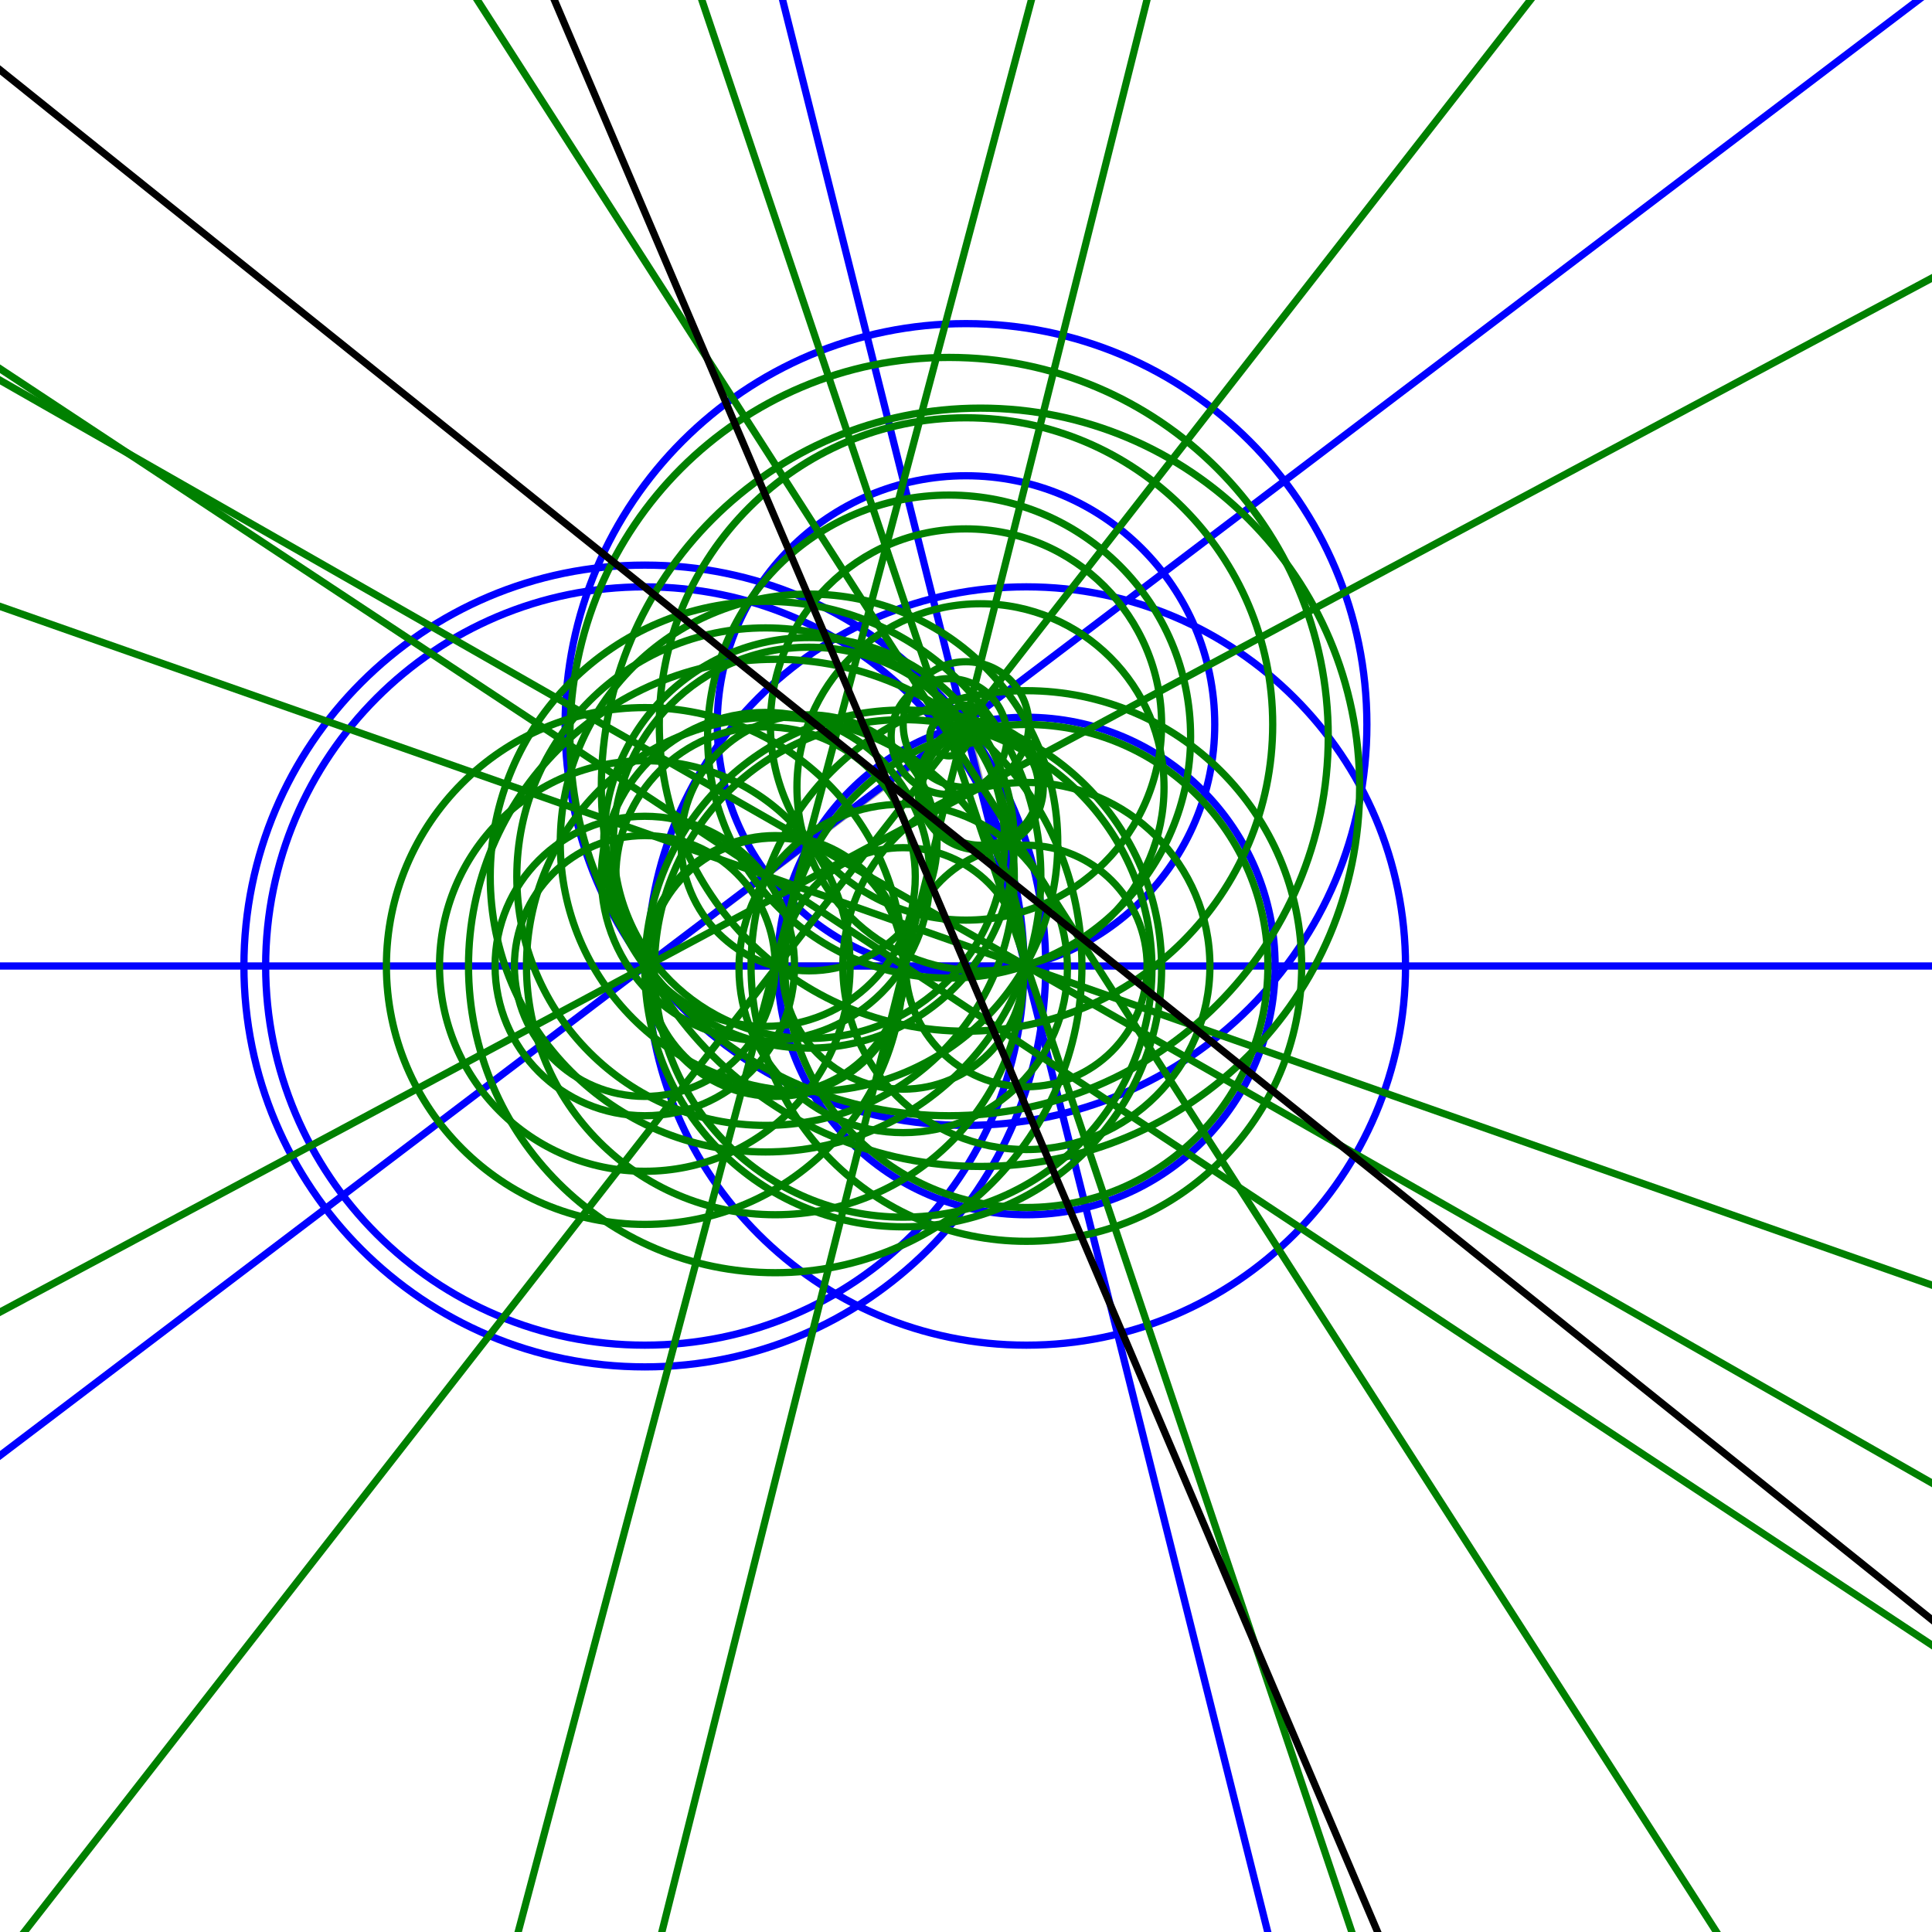
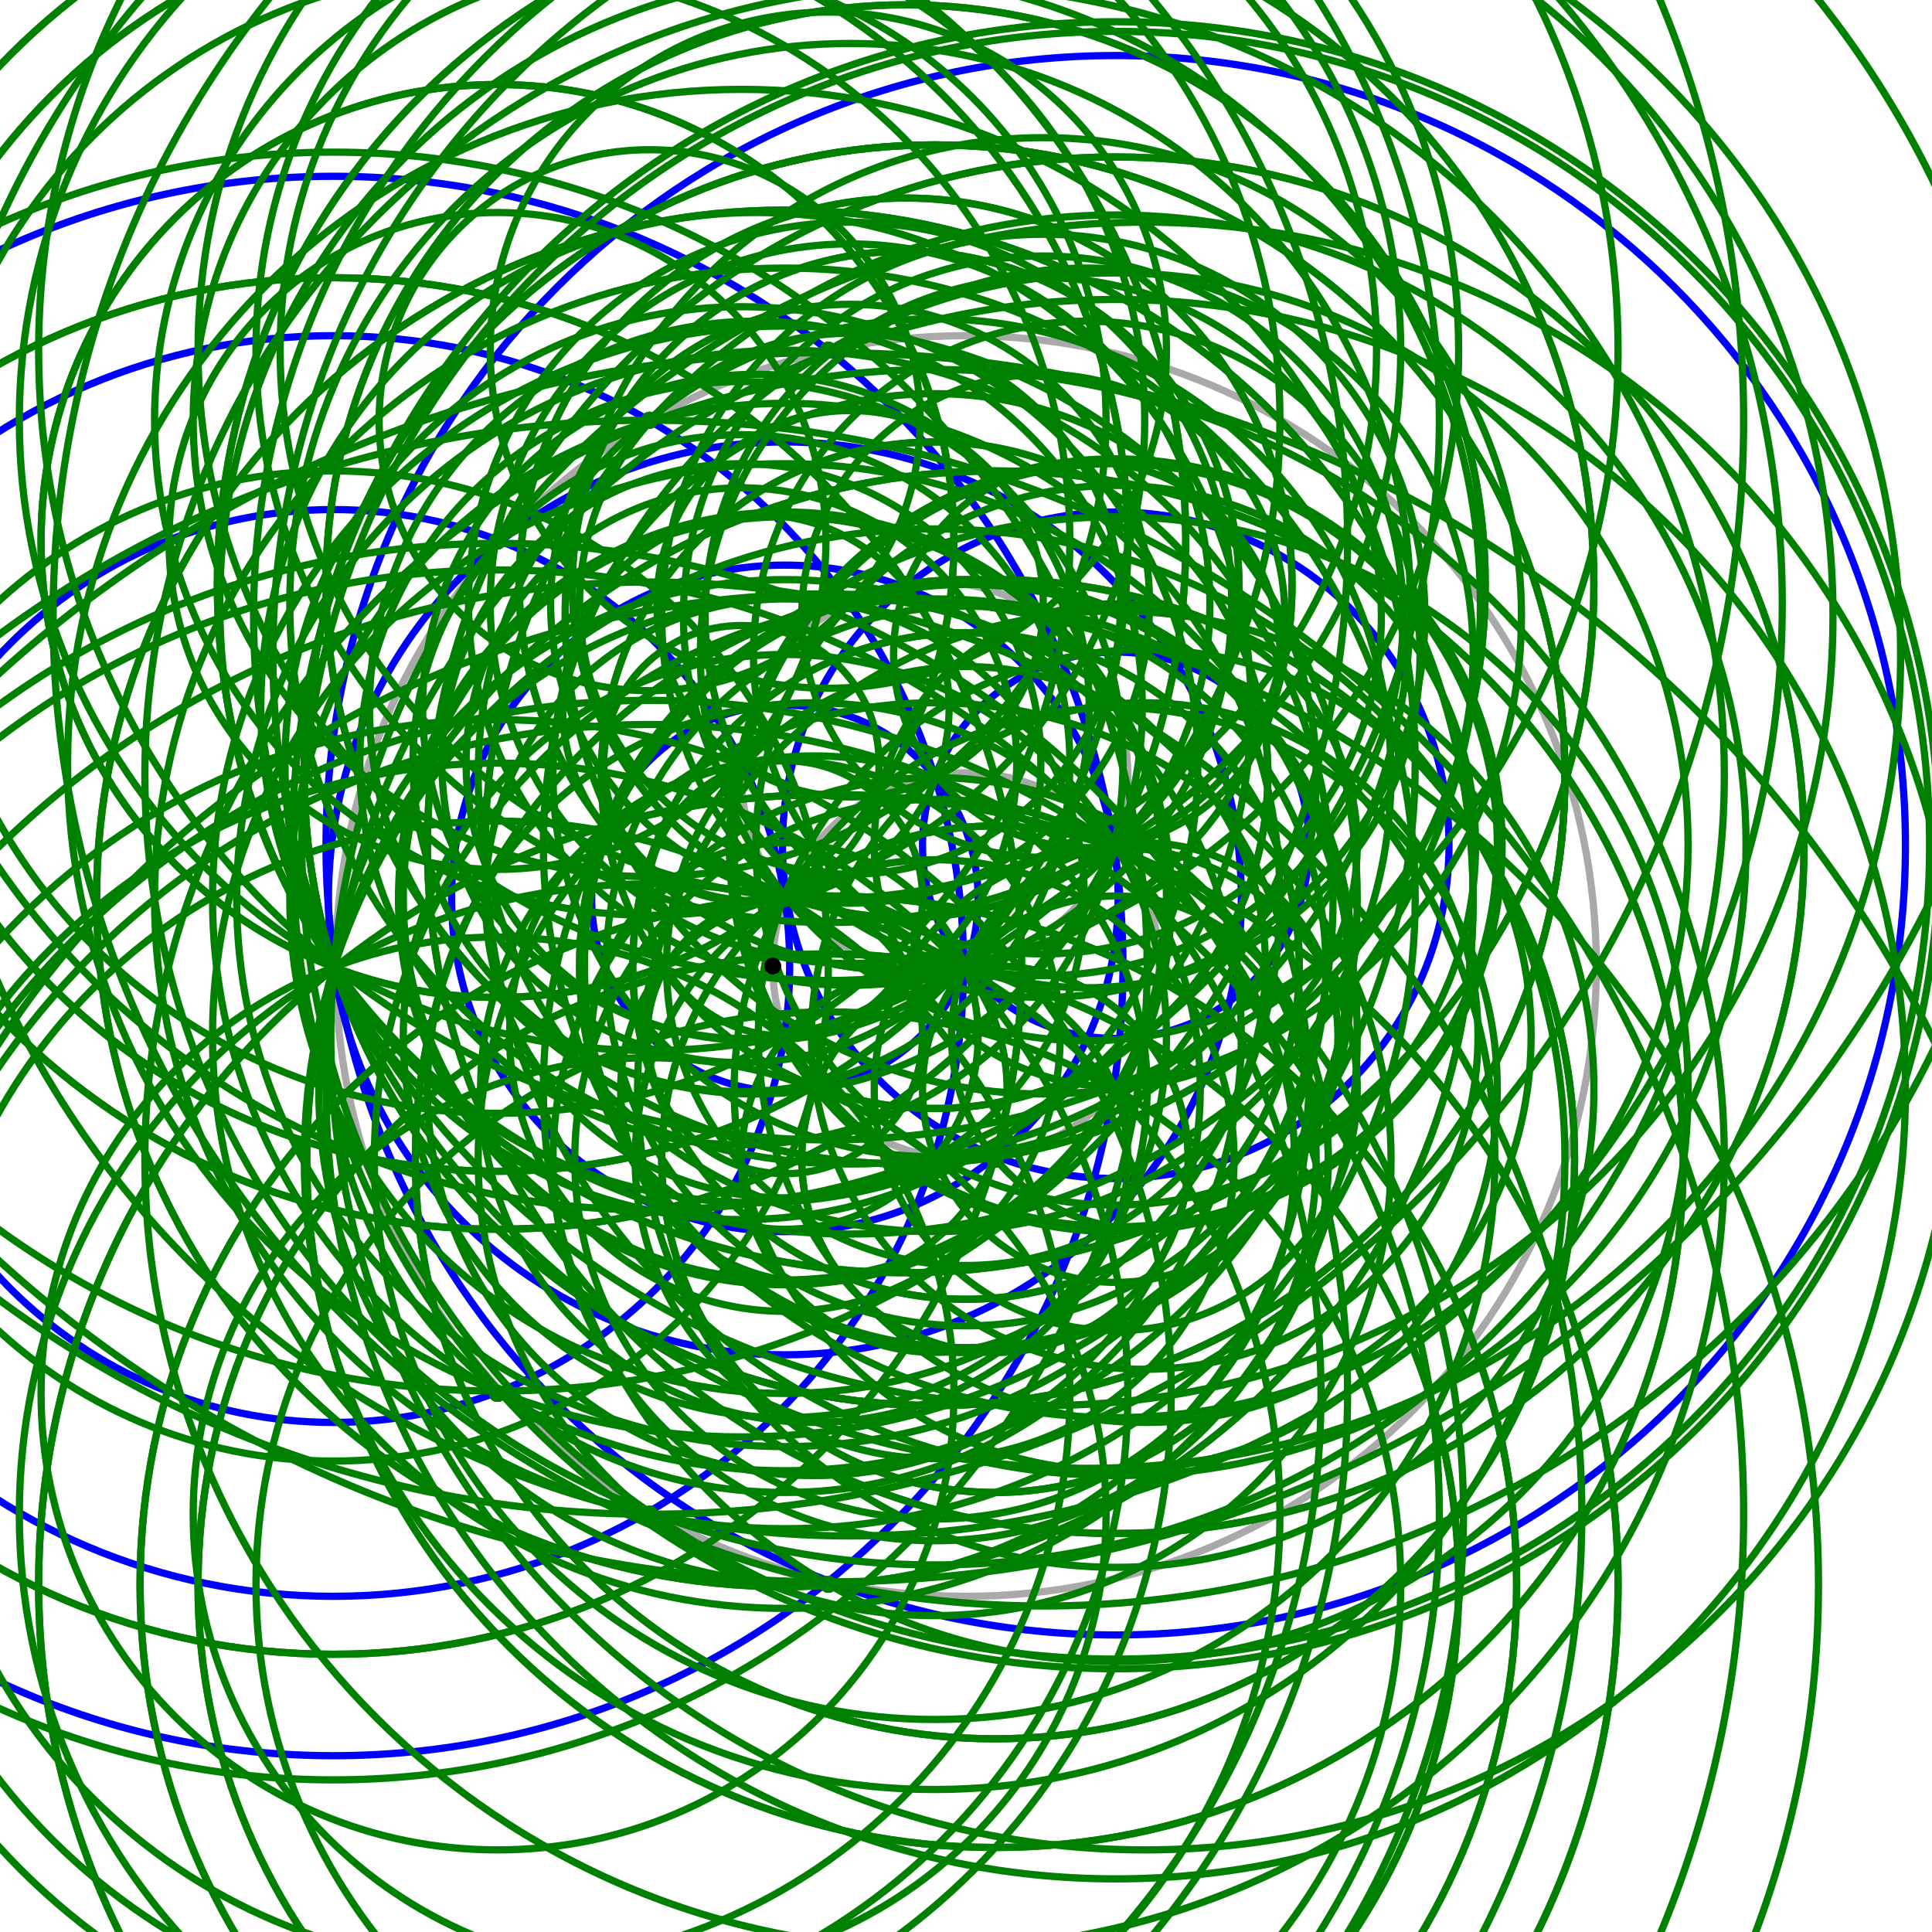
<svg xmlns="http://www.w3.org/2000/svg" viewBox="0 0 800 800">
-   <line fill="none" stroke="darkgray" stroke-width="3" x1="400" x2="267" y1="300" y2="400" />
-   <line fill="none" stroke="darkgray" stroke-width="3" x1="400" x2="425" y1="300" y2="400" />
-   <line fill="none" stroke="darkgray" stroke-width="3" x1="425" x2="267" y1="400" y2="400" />
-   <line fill="none" stroke="blue" stroke-width="3" x1="1307" x2="-604" y1="-389" y2="1061" />
-   <circle cx="400" cy="300" fill="none" r="166" stroke="blue" stroke-width="3" />
-   <circle cx="267" cy="400" fill="none" r="166" stroke="blue" stroke-width="3" />
-   <line fill="none" stroke="blue" stroke-width="3" x1="131" x2="715" y1="-769" y2="1557" />
-   <circle cx="400" cy="300" fill="none" r="103" stroke="blue" stroke-width="3" />
-   <circle cx="425" cy="400" fill="none" r="103" stroke="blue" stroke-width="3" />
-   <line fill="none" stroke="blue" stroke-width="3" x1="-800" x2="1600" y1="400" y2="400" />
-   <circle cx="267" cy="400" fill="none" r="157" stroke="blue" stroke-width="3" />
-   <circle cx="425" cy="400" fill="none" r="157" stroke="blue" stroke-width="3" />
-   <circle cx="317" cy="363" fill="none" r="103" stroke="green" stroke-width="3" />
-   <line fill="none" stroke="green" stroke-width="3" x1="668" x2="84" y1="-769" y2="1557" />
-   <circle cx="374" cy="401" fill="none" r="103" stroke="green" stroke-width="3" />
-   <circle cx="400" cy="300" fill="none" r="81" stroke="green" stroke-width="3" />
-   <circle cx="335" cy="349" fill="none" r="81" stroke="green" stroke-width="3" />
-   <line fill="none" stroke="green" stroke-width="3" x1="1089" x2="-386" y1="-584" y2="1308" />
-   <circle cx="400" cy="300" fill="none" r="127" stroke="green" stroke-width="3" />
-   <circle cx="321" cy="400" fill="none" r="127" stroke="green" stroke-width="3" />
-   <circle cx="400" cy="300" fill="none" r="8" stroke="green" stroke-width="3" />
-   <circle cx="393" cy="305" fill="none" r="8" stroke="green" stroke-width="3" />
-   <circle cx="400" cy="300" fill="none" r="26" stroke="green" stroke-width="3" />
-   <circle cx="406" cy="326" fill="none" r="26" stroke="green" stroke-width="3" />
-   <circle cx="267" cy="400" fill="none" r="62" stroke="green" stroke-width="3" />
-   <circle cx="317" cy="363" fill="none" r="62" stroke="green" stroke-width="3" />
-   <circle cx="267" cy="400" fill="none" r="107" stroke="green" stroke-width="3" />
-   <circle cx="374" cy="401" fill="none" r="107" stroke="green" stroke-width="3" />
-   <circle cx="267" cy="400" fill="none" r="85" stroke="green" stroke-width="3" />
-   <circle cx="335" cy="349" fill="none" r="85" stroke="green" stroke-width="3" />
-   <circle cx="267" cy="400" fill="none" r="54" stroke="green" stroke-width="3" />
-   <circle cx="321" cy="400" fill="none" r="54" stroke="green" stroke-width="3" />
-   <circle cx="393" cy="305" fill="none" r="157" stroke="green" stroke-width="3" />
-   <line fill="none" stroke="green" stroke-width="3" x1="1428" x2="-687" y1="-221" y2="911" />
-   <circle cx="406" cy="326" fill="none" r="157" stroke="green" stroke-width="3" />
-   <line fill="none" stroke="green" stroke-width="3" x1="-729" x2="1534" y1="-5" y2="790" />
-   <circle cx="425" cy="400" fill="none" r="114" stroke="green" stroke-width="3" />
-   <circle cx="317" cy="363" fill="none" r="114" stroke="green" stroke-width="3" />
-   <circle cx="425" cy="400" fill="none" r="50" stroke="green" stroke-width="3" />
-   <circle cx="374" cy="401" fill="none" r="50" stroke="green" stroke-width="3" />
-   <line fill="none" stroke="green" stroke-width="3" x1="-635" x2="1448" y1="-205" y2="984" />
-   <circle cx="335" cy="349" fill="none" r="103" stroke="green" stroke-width="3" />
-   <circle cx="321" cy="400" fill="none" r="103" stroke="green" stroke-width="3" />
-   <line fill="none" stroke="green" stroke-width="3" x1="40" x2="805" y1="-745" y2="1529" />
-   <circle cx="425" cy="400" fill="none" r="100" stroke="green" stroke-width="3" />
-   <circle cx="393" cy="305" fill="none" r="100" stroke="green" stroke-width="3" />
-   <circle cx="425" cy="400" fill="none" r="76" stroke="green" stroke-width="3" />
-   <circle cx="406" cy="326" fill="none" r="76" stroke="green" stroke-width="3" />
-   <line fill="none" stroke="green" stroke-width="3" x1="-608" x2="1393" y1="-249" y2="1073" />
-   <circle cx="317" cy="363" fill="none" r="68" stroke="green" stroke-width="3" />
-   <circle cx="374" cy="401" fill="none" r="68" stroke="green" stroke-width="3" />
-   <line fill="none" stroke="green" stroke-width="3" x1="634" x2="18" y1="-779" y2="1540" />
-   <circle cx="335" cy="349" fill="none" r="53" stroke="green" stroke-width="3" />
-   <circle cx="321" cy="400" fill="none" r="53" stroke="green" stroke-width="3" />
-   <line fill="none" stroke="green" stroke-width="3" x1="-209" x2="1086" y1="-634" y2="1385" />
-   <circle cx="393" cy="305" fill="none" r="24" stroke="green" stroke-width="3" />
-   <circle cx="406" cy="326" fill="none" r="24" stroke="green" stroke-width="3" />
-   <line fill="none" stroke="black" stroke-width="3" x1="-511" x2="1360" y1="-381" y2="1120" />
-   <line fill="none" stroke="black" stroke-width="3" x1="-70" x2="870" y1="-703" y2="1503" />
+   <circle cx="400" cy="400" fill="none" r="80" stroke="darkgray" stroke-width="3" />
+   <circle cx="400" cy="400" fill="none" r="2" stroke="darkgray" stroke-width="3" />
+   <circle cx="400" cy="400" fill="none" r="261" stroke="darkgray" stroke-width="3" />
+   <circle cx="400" cy="400" fill="none" r="2" stroke="darkgray" stroke-width="3" />
+   <circle cx="387" cy="321" fill="none" r="80" stroke="darkgray" stroke-width="3" />
+   <circle cx="387" cy="321" fill="none" r="2" stroke="darkgray" stroke-width="3" />
+   <circle cx="138" cy="400" fill="none" r="261" stroke="blue" stroke-width="3" />
+   <circle cx="138" cy="400" fill="none" r="2" stroke="blue" stroke-width="3" />
+   <circle cx="462" cy="350" fill="none" r="80" stroke="blue" stroke-width="3" />
+   <circle cx="462" cy="350" fill="none" r="2" stroke="blue" stroke-width="3" />
+   <circle cx="325" cy="372" fill="none" r="80" stroke="blue" stroke-width="3" />
+   <circle cx="325" cy="372" fill="none" r="2" stroke="blue" stroke-width="3" />
+   <circle cx="138" cy="400" fill="none" r="327" stroke="blue" stroke-width="3" />
+   <circle cx="138" cy="400" fill="none" r="2" stroke="blue" stroke-width="3" />
+   <circle cx="462" cy="350" fill="none" r="327" stroke="blue" stroke-width="3" />
+   <circle cx="462" cy="350" fill="none" r="2" stroke="blue" stroke-width="3" />
+   <circle cx="138" cy="400" fill="none" r="189" stroke="blue" stroke-width="3" />
+   <circle cx="138" cy="400" fill="none" r="2" stroke="blue" stroke-width="3" />
+   <circle cx="325" cy="372" fill="none" r="189" stroke="blue" stroke-width="3" />
+   <circle cx="325" cy="372" fill="none" r="2" stroke="blue" stroke-width="3" />
+   <circle cx="462" cy="350" fill="none" r="138" stroke="blue" stroke-width="3" />
+   <circle cx="462" cy="350" fill="none" r="2" stroke="blue" stroke-width="3" />
+   <circle cx="325" cy="372" fill="none" r="138" stroke="blue" stroke-width="3" />
+   <circle cx="325" cy="372" fill="none" r="2" stroke="blue" stroke-width="3" />
+   <circle cx="387" cy="480" fill="none" r="80" stroke="green" stroke-width="3" />
+   <circle cx="387" cy="480" fill="none" r="2" stroke="green" stroke-width="3" />
+   <circle cx="269" cy="627" fill="none" r="261" stroke="green" stroke-width="3" />
+   <circle cx="269" cy="627" fill="none" r="2" stroke="green" stroke-width="3" />
+   <circle cx="269" cy="174" fill="none" r="261" stroke="green" stroke-width="3" />
+   <circle cx="269" cy="174" fill="none" r="2" stroke="green" stroke-width="3" />
+   <circle cx="400" cy="400" fill="none" r="158" stroke="green" stroke-width="3" />
+   <circle cx="400" cy="400" fill="none" r="2" stroke="green" stroke-width="3" />
+   <circle cx="352" cy="250" fill="none" r="158" stroke="green" stroke-width="3" />
+   <circle cx="352" cy="250" fill="none" r="2" stroke="green" stroke-width="3" />
+   <circle cx="474" cy="429" fill="none" r="80" stroke="green" stroke-width="3" />
+   <circle cx="474" cy="429" fill="none" r="2" stroke="green" stroke-width="3" />
+   <circle cx="400" cy="400" fill="none" r="138" stroke="green" stroke-width="3" />
+   <circle cx="400" cy="400" fill="none" r="2" stroke="green" stroke-width="3" />
+   <circle cx="450" cy="271" fill="none" r="138" stroke="green" stroke-width="3" />
+   <circle cx="450" cy="271" fill="none" r="2" stroke="green" stroke-width="3" />
+   <circle cx="337" cy="451" fill="none" r="80" stroke="green" stroke-width="3" />
+   <circle cx="337" cy="451" fill="none" r="2" stroke="green" stroke-width="3" />
+   <circle cx="400" cy="400" fill="none" r="138" stroke="green" stroke-width="3" />
+   <circle cx="400" cy="400" fill="none" r="2" stroke="green" stroke-width="3" />
+   <circle cx="313" cy="293" fill="none" r="138" stroke="green" stroke-width="3" />
+   <circle cx="313" cy="293" fill="none" r="2" stroke="green" stroke-width="3" />
+   <circle cx="462" cy="451" fill="none" r="80" stroke="green" stroke-width="3" />
+   <circle cx="462" cy="451" fill="none" r="2" stroke="green" stroke-width="3" />
+   <circle cx="343" cy="656" fill="none" r="261" stroke="green" stroke-width="3" />
+   <circle cx="343" cy="656" fill="none" r="2" stroke="green" stroke-width="3" />
+   <circle cx="343" cy="145" fill="none" r="261" stroke="green" stroke-width="3" />
+   <circle cx="343" cy="145" fill="none" r="2" stroke="green" stroke-width="3" />
+   <circle cx="400" cy="400" fill="none" r="149" stroke="green" stroke-width="3" />
+   <circle cx="400" cy="400" fill="none" r="2" stroke="green" stroke-width="3" />
+   <circle cx="432" cy="255" fill="none" r="149" stroke="green" stroke-width="3" />
+   <circle cx="432" cy="255" fill="none" r="2" stroke="green" stroke-width="3" />
+   <circle cx="343" cy="656" fill="none" r="261" stroke="green" stroke-width="3" />
+   <circle cx="343" cy="656" fill="none" r="2" stroke="green" stroke-width="3" />
+   <circle cx="325" cy="429" fill="none" r="80" stroke="green" stroke-width="3" />
+   <circle cx="325" cy="429" fill="none" r="2" stroke="green" stroke-width="3" />
+   <circle cx="206" cy="577" fill="none" r="261" stroke="green" stroke-width="3" />
+   <circle cx="206" cy="577" fill="none" r="2" stroke="green" stroke-width="3" />
+   <circle cx="206" cy="224" fill="none" r="261" stroke="green" stroke-width="3" />
+   <circle cx="206" cy="224" fill="none" r="2" stroke="green" stroke-width="3" />
+   <circle cx="400" cy="400" fill="none" r="124" stroke="green" stroke-width="3" />
+   <circle cx="400" cy="400" fill="none" r="2" stroke="green" stroke-width="3" />
+   <circle cx="307" cy="316" fill="none" r="124" stroke="green" stroke-width="3" />
+   <circle cx="307" cy="316" fill="none" r="2" stroke="green" stroke-width="3" />
+   <circle cx="206" cy="224" fill="none" r="261" stroke="green" stroke-width="3" />
+   <circle cx="206" cy="224" fill="none" r="2" stroke="green" stroke-width="3" />
+   <circle cx="412" cy="480" fill="none" r="80" stroke="green" stroke-width="3" />
+   <circle cx="412" cy="480" fill="none" r="2" stroke="green" stroke-width="3" />
+   <circle cx="400" cy="400" fill="none" r="160" stroke="green" stroke-width="3" />
+   <circle cx="400" cy="400" fill="none" r="2" stroke="green" stroke-width="3" />
+   <circle cx="375" cy="242" fill="none" r="160" stroke="green" stroke-width="3" />
+   <circle cx="375" cy="242" fill="none" r="2" stroke="green" stroke-width="3" />
+   <circle cx="412" cy="480" fill="none" r="80" stroke="green" stroke-width="3" />
+   <circle cx="412" cy="480" fill="none" r="2" stroke="green" stroke-width="3" />
+   <circle cx="400" cy="400" fill="none" r="160" stroke="green" stroke-width="3" />
+   <circle cx="400" cy="400" fill="none" r="2" stroke="green" stroke-width="3" />
+   <circle cx="375" cy="242" fill="none" r="160" stroke="green" stroke-width="3" />
+   <circle cx="375" cy="242" fill="none" r="2" stroke="green" stroke-width="3" />
+   <circle cx="387" cy="480" fill="none" r="261" stroke="green" stroke-width="3" />
+   <circle cx="387" cy="480" fill="none" r="2" stroke="green" stroke-width="3" />
+   <circle cx="387" cy="321" fill="none" r="261" stroke="green" stroke-width="3" />
+   <circle cx="387" cy="321" fill="none" r="2" stroke="green" stroke-width="3" />
+   <circle cx="352" cy="250" fill="none" r="261" stroke="green" stroke-width="3" />
+   <circle cx="352" cy="250" fill="none" r="2" stroke="green" stroke-width="3" />
+   <circle cx="138" cy="400" fill="none" r="337" stroke="green" stroke-width="3" />
+   <circle cx="138" cy="400" fill="none" r="2" stroke="green" stroke-width="3" />
+   <circle cx="474" cy="429" fill="none" r="337" stroke="green" stroke-width="3" />
+   <circle cx="474" cy="429" fill="none" r="2" stroke="green" stroke-width="3" />
+   <circle cx="387" cy="321" fill="none" r="261" stroke="green" stroke-width="3" />
+   <circle cx="387" cy="321" fill="none" r="2" stroke="green" stroke-width="3" />
+   <circle cx="450" cy="271" fill="none" r="337" stroke="green" stroke-width="3" />
+   <circle cx="450" cy="271" fill="none" r="2" stroke="green" stroke-width="3" />
+   <circle cx="387" cy="321" fill="none" r="261" stroke="green" stroke-width="3" />
+   <circle cx="387" cy="321" fill="none" r="2" stroke="green" stroke-width="3" />
+   <circle cx="138" cy="400" fill="none" r="205" stroke="green" stroke-width="3" />
+   <circle cx="138" cy="400" fill="none" r="2" stroke="green" stroke-width="3" />
+   <circle cx="337" cy="451" fill="none" r="205" stroke="green" stroke-width="3" />
+   <circle cx="337" cy="451" fill="none" r="2" stroke="green" stroke-width="3" />
+   <circle cx="313" cy="293" fill="none" r="205" stroke="green" stroke-width="3" />
+   <circle cx="313" cy="293" fill="none" r="2" stroke="green" stroke-width="3" />
+   <circle cx="462" cy="451" fill="none" r="327" stroke="green" stroke-width="3" />
+   <circle cx="462" cy="451" fill="none" r="2" stroke="green" stroke-width="3" />
+   <circle cx="343" cy="656" fill="none" r="327" stroke="green" stroke-width="3" />
+   <circle cx="343" cy="656" fill="none" r="2" stroke="green" stroke-width="3" />
+   <circle cx="343" cy="145" fill="none" r="327" stroke="green" stroke-width="3" />
+   <circle cx="343" cy="145" fill="none" r="2" stroke="green" stroke-width="3" />
+   <circle cx="432" cy="255" fill="none" r="327" stroke="green" stroke-width="3" />
+   <circle cx="432" cy="255" fill="none" r="2" stroke="green" stroke-width="3" />
+   <circle cx="343" cy="656" fill="none" r="327" stroke="green" stroke-width="3" />
+   <circle cx="343" cy="656" fill="none" r="2" stroke="green" stroke-width="3" />
+   <circle cx="325" cy="429" fill="none" r="189" stroke="green" stroke-width="3" />
+   <circle cx="325" cy="429" fill="none" r="2" stroke="green" stroke-width="3" />
+   <circle cx="206" cy="577" fill="none" r="189" stroke="green" stroke-width="3" />
+   <circle cx="206" cy="577" fill="none" r="2" stroke="green" stroke-width="3" />
+   <circle cx="206" cy="224" fill="none" r="189" stroke="green" stroke-width="3" />
+   <circle cx="206" cy="224" fill="none" r="2" stroke="green" stroke-width="3" />
+   <circle cx="307" cy="316" fill="none" r="189" stroke="green" stroke-width="3" />
+   <circle cx="307" cy="316" fill="none" r="2" stroke="green" stroke-width="3" />
+   <circle cx="206" cy="224" fill="none" r="189" stroke="green" stroke-width="3" />
+   <circle cx="206" cy="224" fill="none" r="2" stroke="green" stroke-width="3" />
+   <circle cx="138" cy="400" fill="none" r="285" stroke="green" stroke-width="3" />
+   <circle cx="138" cy="400" fill="none" r="2" stroke="green" stroke-width="3" />
+   <circle cx="412" cy="480" fill="none" r="285" stroke="green" stroke-width="3" />
+   <circle cx="412" cy="480" fill="none" r="2" stroke="green" stroke-width="3" />
+   <circle cx="375" cy="242" fill="none" r="285" stroke="green" stroke-width="3" />
+   <circle cx="375" cy="242" fill="none" r="2" stroke="green" stroke-width="3" />
+   <circle cx="138" cy="400" fill="none" r="285" stroke="green" stroke-width="3" />
+   <circle cx="138" cy="400" fill="none" r="2" stroke="green" stroke-width="3" />
+   <circle cx="412" cy="480" fill="none" r="285" stroke="green" stroke-width="3" />
+   <circle cx="412" cy="480" fill="none" r="2" stroke="green" stroke-width="3" />
+   <circle cx="375" cy="242" fill="none" r="285" stroke="green" stroke-width="3" />
+   <circle cx="375" cy="242" fill="none" r="2" stroke="green" stroke-width="3" />
+   <circle cx="462" cy="350" fill="none" r="149" stroke="green" stroke-width="3" />
+   <circle cx="462" cy="350" fill="none" r="2" stroke="green" stroke-width="3" />
+   <circle cx="387" cy="480" fill="none" r="149" stroke="green" stroke-width="3" />
+   <circle cx="387" cy="480" fill="none" r="2" stroke="green" stroke-width="3" />
+   <circle cx="462" cy="350" fill="none" r="337" stroke="green" stroke-width="3" />
+   <circle cx="462" cy="350" fill="none" r="2" stroke="green" stroke-width="3" />
+   <circle cx="269" cy="627" fill="none" r="337" stroke="green" stroke-width="3" />
+   <circle cx="269" cy="627" fill="none" r="2" stroke="green" stroke-width="3" />
+   <circle cx="462" cy="350" fill="none" r="261" stroke="green" stroke-width="3" />
+   <circle cx="462" cy="350" fill="none" r="2" stroke="green" stroke-width="3" />
+   <circle cx="352" cy="250" fill="none" r="149" stroke="green" stroke-width="3" />
+   <circle cx="352" cy="250" fill="none" r="2" stroke="green" stroke-width="3" />
+   <circle cx="450" cy="271" fill="none" r="80" stroke="green" stroke-width="3" />
+   <circle cx="450" cy="271" fill="none" r="2" stroke="green" stroke-width="3" />
+   <circle cx="462" cy="350" fill="none" r="160" stroke="green" stroke-width="3" />
+   <circle cx="462" cy="350" fill="none" r="2" stroke="green" stroke-width="3" />
+   <circle cx="337" cy="451" fill="none" r="160" stroke="green" stroke-width="3" />
+   <circle cx="337" cy="451" fill="none" r="2" stroke="green" stroke-width="3" />
+   <circle cx="313" cy="293" fill="none" r="160" stroke="green" stroke-width="3" />
+   <circle cx="313" cy="293" fill="none" r="2" stroke="green" stroke-width="3" />
+   <circle cx="462" cy="350" fill="none" r="100" stroke="green" stroke-width="3" />
+   <circle cx="462" cy="350" fill="none" r="2" stroke="green" stroke-width="3" />
+   <circle cx="462" cy="451" fill="none" r="100" stroke="green" stroke-width="3" />
+   <circle cx="462" cy="451" fill="none" r="2" stroke="green" stroke-width="3" />
+   <circle cx="462" cy="350" fill="none" r="237" stroke="green" stroke-width="3" />
+   <circle cx="462" cy="350" fill="none" r="2" stroke="green" stroke-width="3" />
+   <circle cx="343" cy="145" fill="none" r="237" stroke="green" stroke-width="3" />
+   <circle cx="343" cy="145" fill="none" r="2" stroke="green" stroke-width="3" />
+   <circle cx="432" cy="255" fill="none" r="100" stroke="green" stroke-width="3" />
+   <circle cx="432" cy="255" fill="none" r="2" stroke="green" stroke-width="3" />
+   <circle cx="462" cy="350" fill="none" r="158" stroke="green" stroke-width="3" />
+   <circle cx="462" cy="350" fill="none" r="2" stroke="green" stroke-width="3" />
+   <circle cx="325" cy="429" fill="none" r="158" stroke="green" stroke-width="3" />
+   <circle cx="325" cy="429" fill="none" r="2" stroke="green" stroke-width="3" />
+   <circle cx="462" cy="350" fill="none" r="341" stroke="green" stroke-width="3" />
+   <circle cx="462" cy="350" fill="none" r="2" stroke="green" stroke-width="3" />
+   <circle cx="206" cy="577" fill="none" r="341" stroke="green" stroke-width="3" />
+   <circle cx="206" cy="577" fill="none" r="2" stroke="green" stroke-width="3" />
+   <circle cx="462" cy="350" fill="none" r="285" stroke="green" stroke-width="3" />
+   <circle cx="462" cy="350" fill="none" r="2" stroke="green" stroke-width="3" />
+   <circle cx="206" cy="224" fill="none" r="285" stroke="green" stroke-width="3" />
+   <circle cx="206" cy="224" fill="none" r="2" stroke="green" stroke-width="3" />
+   <circle cx="307" cy="316" fill="none" r="158" stroke="green" stroke-width="3" />
+   <circle cx="307" cy="316" fill="none" r="2" stroke="green" stroke-width="3" />
+   <circle cx="462" cy="350" fill="none" r="285" stroke="green" stroke-width="3" />
+   <circle cx="462" cy="350" fill="none" r="2" stroke="green" stroke-width="3" />
+   <circle cx="206" cy="224" fill="none" r="285" stroke="green" stroke-width="3" />
+   <circle cx="206" cy="224" fill="none" r="2" stroke="green" stroke-width="3" />
+   <circle cx="412" cy="480" fill="none" r="138" stroke="green" stroke-width="3" />
+   <circle cx="412" cy="480" fill="none" r="2" stroke="green" stroke-width="3" />
+   <circle cx="375" cy="242" fill="none" r="138" stroke="green" stroke-width="3" />
+   <circle cx="375" cy="242" fill="none" r="2" stroke="green" stroke-width="3" />
+   <circle cx="412" cy="480" fill="none" r="138" stroke="green" stroke-width="3" />
+   <circle cx="412" cy="480" fill="none" r="2" stroke="green" stroke-width="3" />
+   <circle cx="375" cy="242" fill="none" r="138" stroke="green" stroke-width="3" />
+   <circle cx="375" cy="242" fill="none" r="2" stroke="green" stroke-width="3" />
+   <circle cx="325" cy="372" fill="none" r="124" stroke="green" stroke-width="3" />
+   <circle cx="325" cy="372" fill="none" r="2" stroke="green" stroke-width="3" />
+   <circle cx="387" cy="480" fill="none" r="124" stroke="green" stroke-width="3" />
+   <circle cx="387" cy="480" fill="none" r="2" stroke="green" stroke-width="3" />
+   <circle cx="325" cy="372" fill="none" r="261" stroke="green" stroke-width="3" />
+   <circle cx="325" cy="372" fill="none" r="2" stroke="green" stroke-width="3" />
+   <circle cx="325" cy="372" fill="none" r="205" stroke="green" stroke-width="3" />
+   <circle cx="325" cy="372" fill="none" r="2" stroke="green" stroke-width="3" />
+   <circle cx="269" cy="174" fill="none" r="205" stroke="green" stroke-width="3" />
+   <circle cx="269" cy="174" fill="none" r="2" stroke="green" stroke-width="3" />
+   <circle cx="352" cy="250" fill="none" r="124" stroke="green" stroke-width="3" />
+   <circle cx="352" cy="250" fill="none" r="2" stroke="green" stroke-width="3" />
+   <circle cx="325" cy="372" fill="none" r="160" stroke="green" stroke-width="3" />
+   <circle cx="325" cy="372" fill="none" r="2" stroke="green" stroke-width="3" />
+   <circle cx="474" cy="429" fill="none" r="160" stroke="green" stroke-width="3" />
+   <circle cx="474" cy="429" fill="none" r="2" stroke="green" stroke-width="3" />
+   <circle cx="450" cy="271" fill="none" r="160" stroke="green" stroke-width="3" />
+   <circle cx="450" cy="271" fill="none" r="2" stroke="green" stroke-width="3" />
+   <circle cx="313" cy="293" fill="none" r="80" stroke="green" stroke-width="3" />
+   <circle cx="313" cy="293" fill="none" r="2" stroke="green" stroke-width="3" />
+   <circle cx="325" cy="372" fill="none" r="158" stroke="green" stroke-width="3" />
+   <circle cx="325" cy="372" fill="none" r="2" stroke="green" stroke-width="3" />
+   <circle cx="462" cy="451" fill="none" r="158" stroke="green" stroke-width="3" />
+   <circle cx="462" cy="451" fill="none" r="2" stroke="green" stroke-width="3" />
+   <circle cx="325" cy="372" fill="none" r="285" stroke="green" stroke-width="3" />
+   <circle cx="325" cy="372" fill="none" r="2" stroke="green" stroke-width="3" />
+   <circle cx="343" cy="656" fill="none" r="285" stroke="green" stroke-width="3" />
+   <circle cx="343" cy="656" fill="none" r="2" stroke="green" stroke-width="3" />
+   <circle cx="325" cy="372" fill="none" r="227" stroke="green" stroke-width="3" />
+   <circle cx="325" cy="372" fill="none" r="2" stroke="green" stroke-width="3" />
+   <circle cx="343" cy="145" fill="none" r="227" stroke="green" stroke-width="3" />
+   <circle cx="343" cy="145" fill="none" r="2" stroke="green" stroke-width="3" />
+   <circle cx="432" cy="255" fill="none" r="158" stroke="green" stroke-width="3" />
+   <circle cx="432" cy="255" fill="none" r="2" stroke="green" stroke-width="3" />
+   <circle cx="325" cy="372" fill="none" r="285" stroke="green" stroke-width="3" />
+   <circle cx="325" cy="372" fill="none" r="2" stroke="green" stroke-width="3" />
+   <circle cx="343" cy="656" fill="none" r="285" stroke="green" stroke-width="3" />
+   <circle cx="343" cy="656" fill="none" r="2" stroke="green" stroke-width="3" />
+   <circle cx="325" cy="372" fill="none" r="57" stroke="green" stroke-width="3" />
+   <circle cx="325" cy="372" fill="none" r="2" stroke="green" stroke-width="3" />
+   <circle cx="325" cy="429" fill="none" r="57" stroke="green" stroke-width="3" />
+   <circle cx="325" cy="429" fill="none" r="2" stroke="green" stroke-width="3" />
+   <circle cx="325" cy="372" fill="none" r="237" stroke="green" stroke-width="3" />
+   <circle cx="325" cy="372" fill="none" r="2" stroke="green" stroke-width="3" />
+   <circle cx="206" cy="577" fill="none" r="237" stroke="green" stroke-width="3" />
+   <circle cx="206" cy="577" fill="none" r="2" stroke="green" stroke-width="3" />
+   <circle cx="307" cy="316" fill="none" r="57" stroke="green" stroke-width="3" />
+   <circle cx="307" cy="316" fill="none" r="2" stroke="green" stroke-width="3" />
+   <circle cx="387" cy="480" fill="none" r="158" stroke="green" stroke-width="3" />
+   <circle cx="387" cy="480" fill="none" r="2" stroke="green" stroke-width="3" />
+   <circle cx="387" cy="321" fill="none" r="158" stroke="green" stroke-width="3" />
+   <circle cx="387" cy="321" fill="none" r="2" stroke="green" stroke-width="3" />
+   <circle cx="387" cy="480" fill="none" r="189" stroke="green" stroke-width="3" />
+   <circle cx="387" cy="480" fill="none" r="2" stroke="green" stroke-width="3" />
+   <circle cx="269" cy="627" fill="none" r="189" stroke="green" stroke-width="3" />
+   <circle cx="269" cy="627" fill="none" r="2" stroke="green" stroke-width="3" />
+   <circle cx="387" cy="480" fill="none" r="327" stroke="green" stroke-width="3" />
+   <circle cx="387" cy="480" fill="none" r="2" stroke="green" stroke-width="3" />
+   <circle cx="269" cy="174" fill="none" r="327" stroke="green" stroke-width="3" />
+   <circle cx="269" cy="174" fill="none" r="2" stroke="green" stroke-width="3" />
+   <circle cx="387" cy="480" fill="none" r="232" stroke="green" stroke-width="3" />
+   <circle cx="387" cy="480" fill="none" r="2" stroke="green" stroke-width="3" />
+   <circle cx="352" cy="250" fill="none" r="232" stroke="green" stroke-width="3" />
+   <circle cx="352" cy="250" fill="none" r="2" stroke="green" stroke-width="3" />
+   <circle cx="387" cy="321" fill="none" r="327" stroke="green" stroke-width="3" />
+   <circle cx="387" cy="321" fill="none" r="2" stroke="green" stroke-width="3" />
+   <circle cx="269" cy="627" fill="none" r="327" stroke="green" stroke-width="3" />
+   <circle cx="269" cy="627" fill="none" r="2" stroke="green" stroke-width="3" />
+   <circle cx="387" cy="321" fill="none" r="189" stroke="green" stroke-width="3" />
+   <circle cx="387" cy="321" fill="none" r="2" stroke="green" stroke-width="3" />
+   <circle cx="269" cy="174" fill="none" r="189" stroke="green" stroke-width="3" />
+   <circle cx="269" cy="174" fill="none" r="2" stroke="green" stroke-width="3" />
+   <circle cx="352" cy="250" fill="none" r="80" stroke="green" stroke-width="3" />
+   <circle cx="352" cy="250" fill="none" r="2" stroke="green" stroke-width="3" />
+   <circle cx="269" cy="627" fill="none" r="453" stroke="green" stroke-width="3" />
+   <circle cx="269" cy="627" fill="none" r="2" stroke="green" stroke-width="3" />
+   <circle cx="269" cy="174" fill="none" r="453" stroke="green" stroke-width="3" />
+   <circle cx="269" cy="174" fill="none" r="2" stroke="green" stroke-width="3" />
+   <circle cx="269" cy="627" fill="none" r="386" stroke="green" stroke-width="3" />
+   <circle cx="269" cy="627" fill="none" r="2" stroke="green" stroke-width="3" />
+   <circle cx="352" cy="250" fill="none" r="386" stroke="green" stroke-width="3" />
+   <circle cx="352" cy="250" fill="none" r="2" stroke="green" stroke-width="3" />
+   <circle cx="269" cy="174" fill="none" r="112" stroke="green" stroke-width="3" />
+   <circle cx="269" cy="174" fill="none" r="2" stroke="green" stroke-width="3" />
+   <circle cx="352" cy="250" fill="none" r="112" stroke="green" stroke-width="3" />
+   <circle cx="352" cy="250" fill="none" r="2" stroke="green" stroke-width="3" />
+   <circle cx="474" cy="429" fill="none" r="138" stroke="green" stroke-width="3" />
+   <circle cx="474" cy="429" fill="none" r="2" stroke="green" stroke-width="3" />
+   <circle cx="387" cy="321" fill="none" r="138" stroke="green" stroke-width="3" />
+   <circle cx="387" cy="321" fill="none" r="2" stroke="green" stroke-width="3" />
+   <circle cx="387" cy="321" fill="none" r="138" stroke="green" stroke-width="3" />
+   <circle cx="387" cy="321" fill="none" r="2" stroke="green" stroke-width="3" />
+   <circle cx="337" cy="451" fill="none" r="138" stroke="green" stroke-width="3" />
+   <circle cx="337" cy="451" fill="none" r="2" stroke="green" stroke-width="3" />
+   <circle cx="462" cy="451" fill="none" r="237" stroke="green" stroke-width="3" />
+   <circle cx="462" cy="451" fill="none" r="2" stroke="green" stroke-width="3" />
+   <circle cx="343" cy="656" fill="none" r="237" stroke="green" stroke-width="3" />
+   <circle cx="343" cy="656" fill="none" r="2" stroke="green" stroke-width="3" />
+   <circle cx="462" cy="451" fill="none" r="198" stroke="green" stroke-width="3" />
+   <circle cx="462" cy="451" fill="none" r="2" stroke="green" stroke-width="3" />
+   <circle cx="432" cy="255" fill="none" r="198" stroke="green" stroke-width="3" />
+   <circle cx="432" cy="255" fill="none" r="2" stroke="green" stroke-width="3" />
+   <circle cx="343" cy="656" fill="none" r="510" stroke="green" stroke-width="3" />
+   <circle cx="343" cy="656" fill="none" r="2" stroke="green" stroke-width="3" />
+   <circle cx="343" cy="145" fill="none" r="510" stroke="green" stroke-width="3" />
+   <circle cx="343" cy="145" fill="none" r="2" stroke="green" stroke-width="3" />
+   <circle cx="343" cy="656" fill="none" r="410" stroke="green" stroke-width="3" />
+   <circle cx="343" cy="656" fill="none" r="2" stroke="green" stroke-width="3" />
+   <circle cx="432" cy="255" fill="none" r="410" stroke="green" stroke-width="3" />
+   <circle cx="432" cy="255" fill="none" r="2" stroke="green" stroke-width="3" />
+   <circle cx="343" cy="145" fill="none" r="140" stroke="green" stroke-width="3" />
+   <circle cx="343" cy="145" fill="none" r="2" stroke="green" stroke-width="3" />
+   <circle cx="432" cy="255" fill="none" r="140" stroke="green" stroke-width="3" />
+   <circle cx="432" cy="255" fill="none" r="2" stroke="green" stroke-width="3" />
+   <circle cx="325" cy="429" fill="none" r="237" stroke="green" stroke-width="3" />
+   <circle cx="325" cy="429" fill="none" r="2" stroke="green" stroke-width="3" />
+   <circle cx="206" cy="224" fill="none" r="237" stroke="green" stroke-width="3" />
+   <circle cx="206" cy="224" fill="none" r="2" stroke="green" stroke-width="3" />
+   <circle cx="325" cy="429" fill="none" r="114" stroke="green" stroke-width="3" />
+   <circle cx="325" cy="429" fill="none" r="2" stroke="green" stroke-width="3" />
+   <circle cx="307" cy="316" fill="none" r="114" stroke="green" stroke-width="3" />
+   <circle cx="307" cy="316" fill="none" r="2" stroke="green" stroke-width="3" />
+   <circle cx="206" cy="577" fill="none" r="352" stroke="green" stroke-width="3" />
+   <circle cx="206" cy="577" fill="none" r="2" stroke="green" stroke-width="3" />
+   <circle cx="206" cy="224" fill="none" r="352" stroke="green" stroke-width="3" />
+   <circle cx="206" cy="224" fill="none" r="2" stroke="green" stroke-width="3" />
+   <circle cx="206" cy="577" fill="none" r="279" stroke="green" stroke-width="3" />
+   <circle cx="206" cy="577" fill="none" r="2" stroke="green" stroke-width="3" />
+   <circle cx="307" cy="316" fill="none" r="279" stroke="green" stroke-width="3" />
+   <circle cx="307" cy="316" fill="none" r="2" stroke="green" stroke-width="3" />
+   <circle cx="206" cy="224" fill="none" r="136" stroke="green" stroke-width="3" />
+   <circle cx="206" cy="224" fill="none" r="2" stroke="green" stroke-width="3" />
+   <circle cx="307" cy="316" fill="none" r="136" stroke="green" stroke-width="3" />
+   <circle cx="307" cy="316" fill="none" r="2" stroke="green" stroke-width="3" />
+   <circle cx="412" cy="480" fill="none" r="240" stroke="green" stroke-width="3" />
+   <circle cx="412" cy="480" fill="none" r="2" stroke="green" stroke-width="3" />
+   <circle cx="375" cy="242" fill="none" r="240" stroke="green" stroke-width="3" />
+   <circle cx="375" cy="242" fill="none" r="2" stroke="green" stroke-width="3" />
+   <circle cx="412" cy="480" fill="none" r="240" stroke="green" stroke-width="3" />
+   <circle cx="412" cy="480" fill="none" r="2" stroke="green" stroke-width="3" />
+   <circle cx="375" cy="242" fill="none" r="240" stroke="green" stroke-width="3" />
+   <circle cx="375" cy="242" fill="none" r="2" stroke="green" stroke-width="3" />
+   <circle cx="320" cy="400" fill="black" r="2" stroke="black" stroke-width="3" />
</svg>
